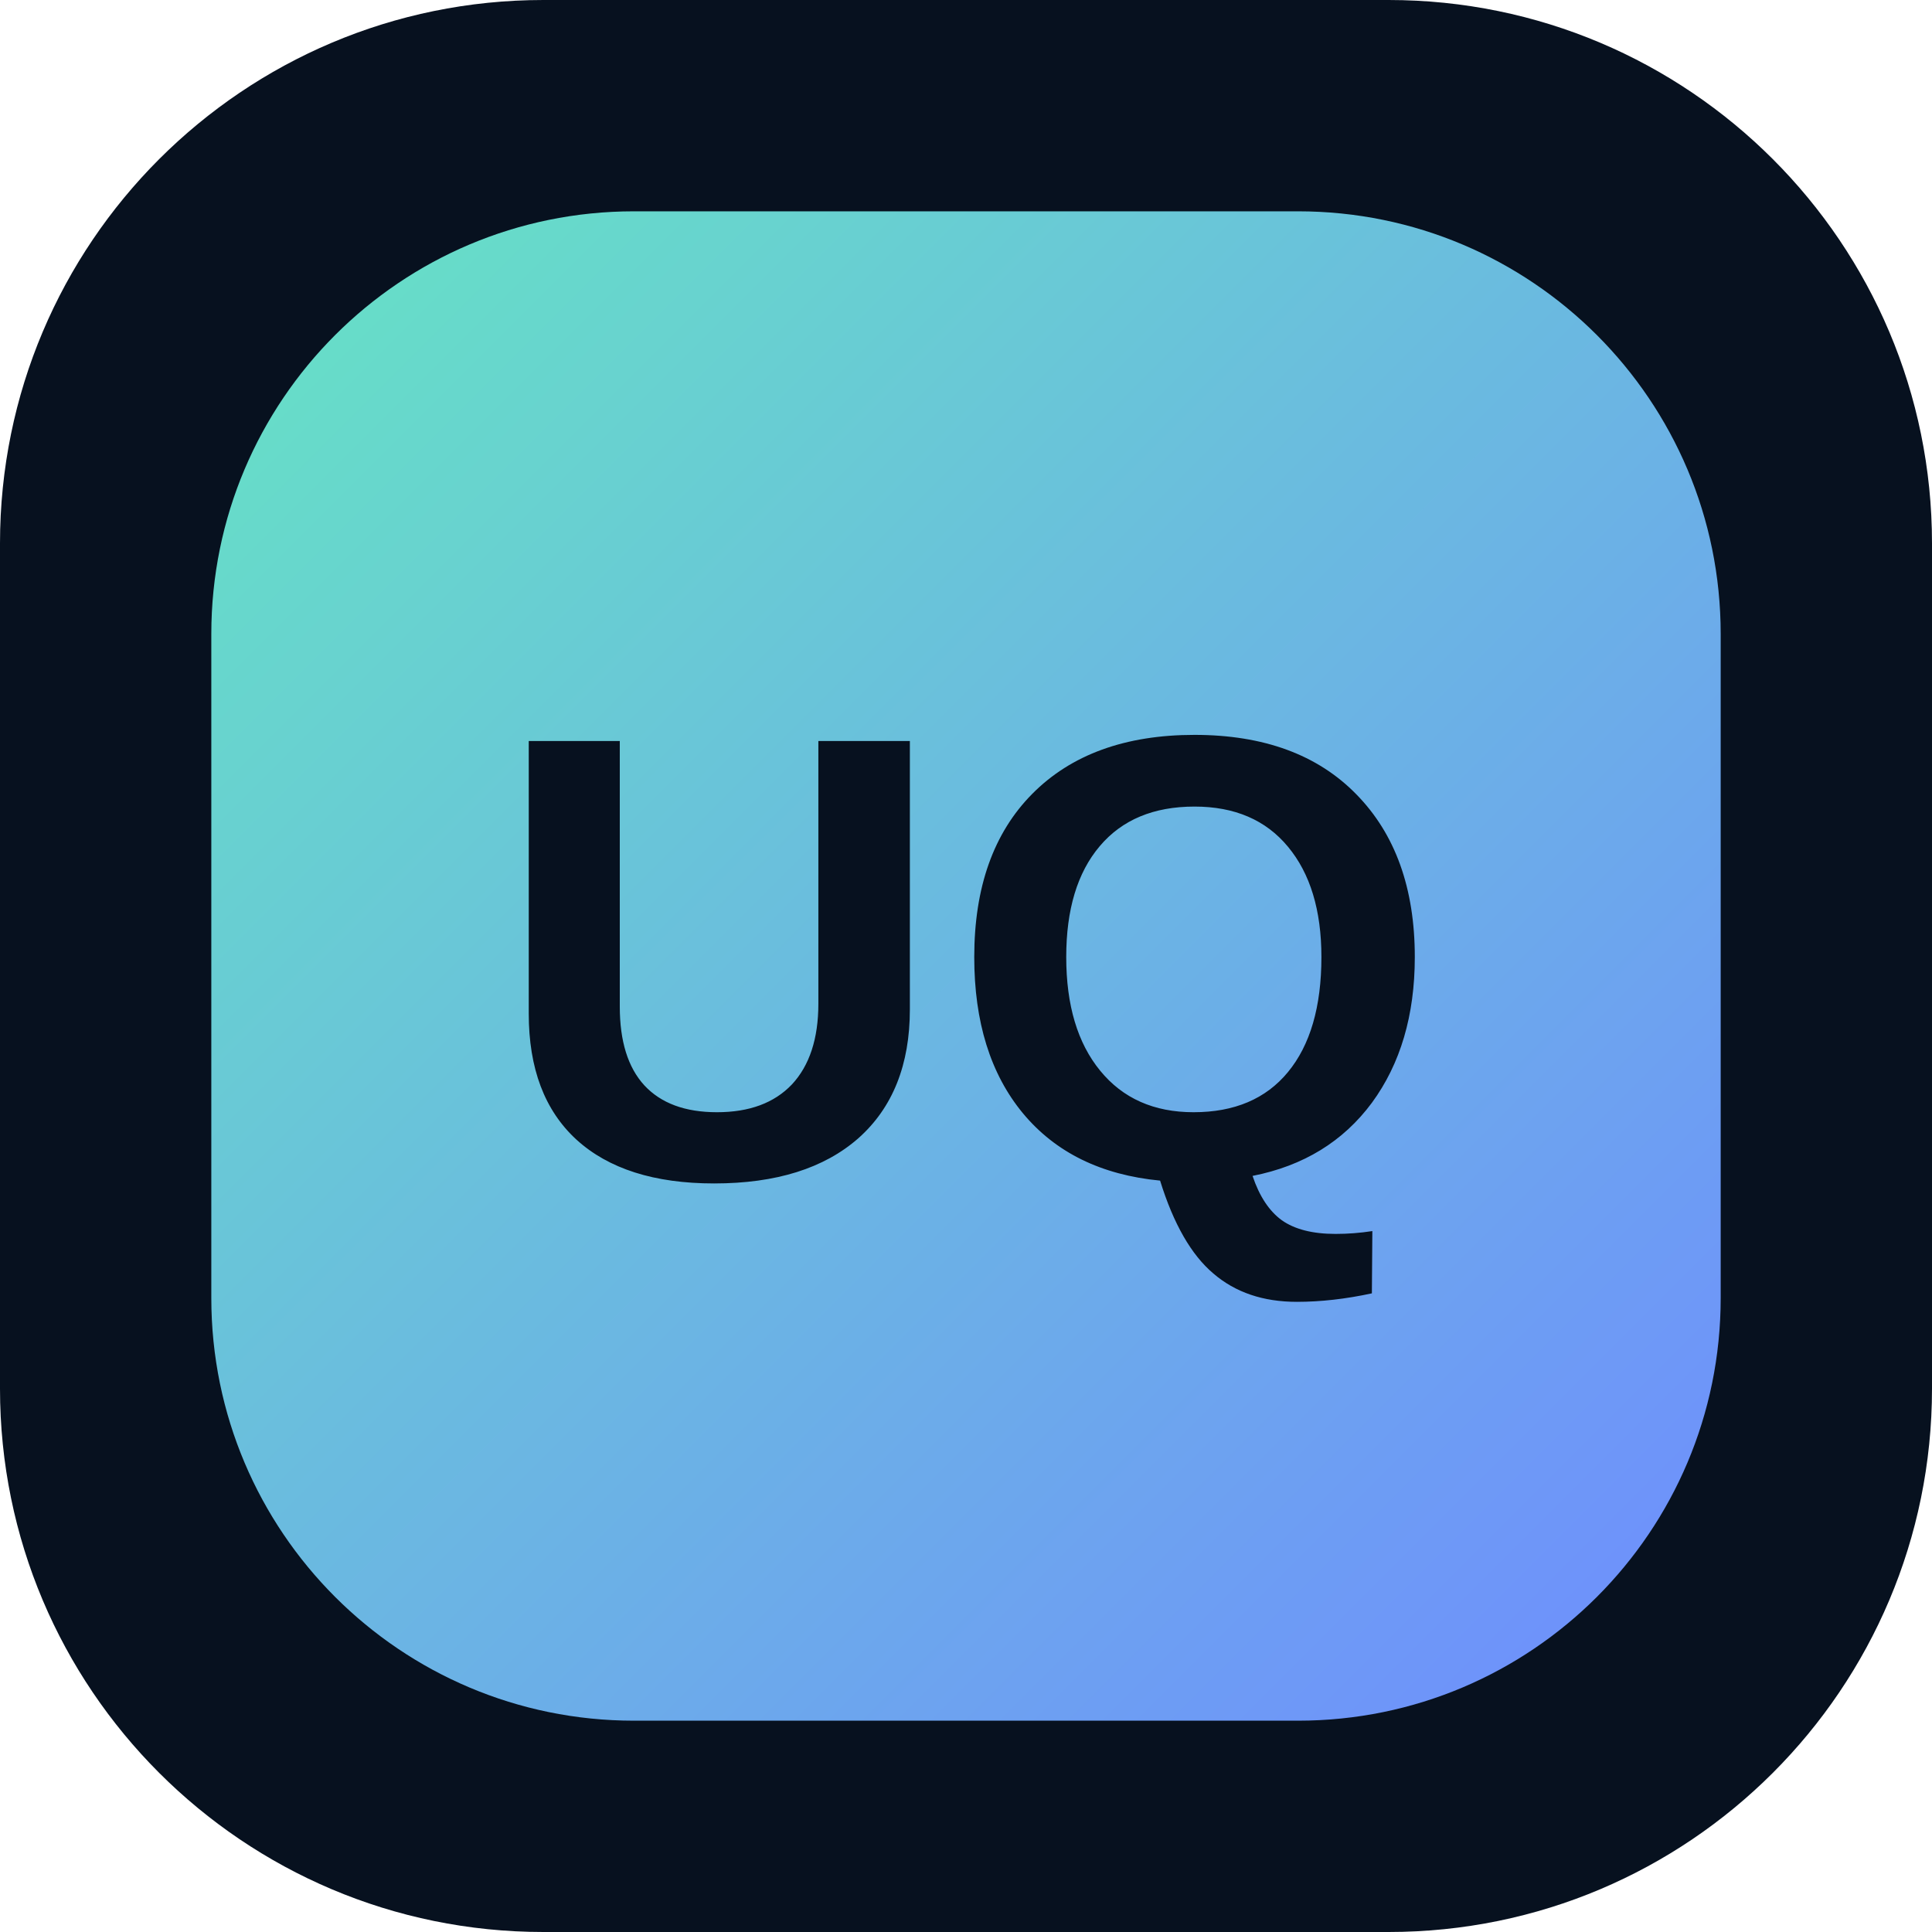
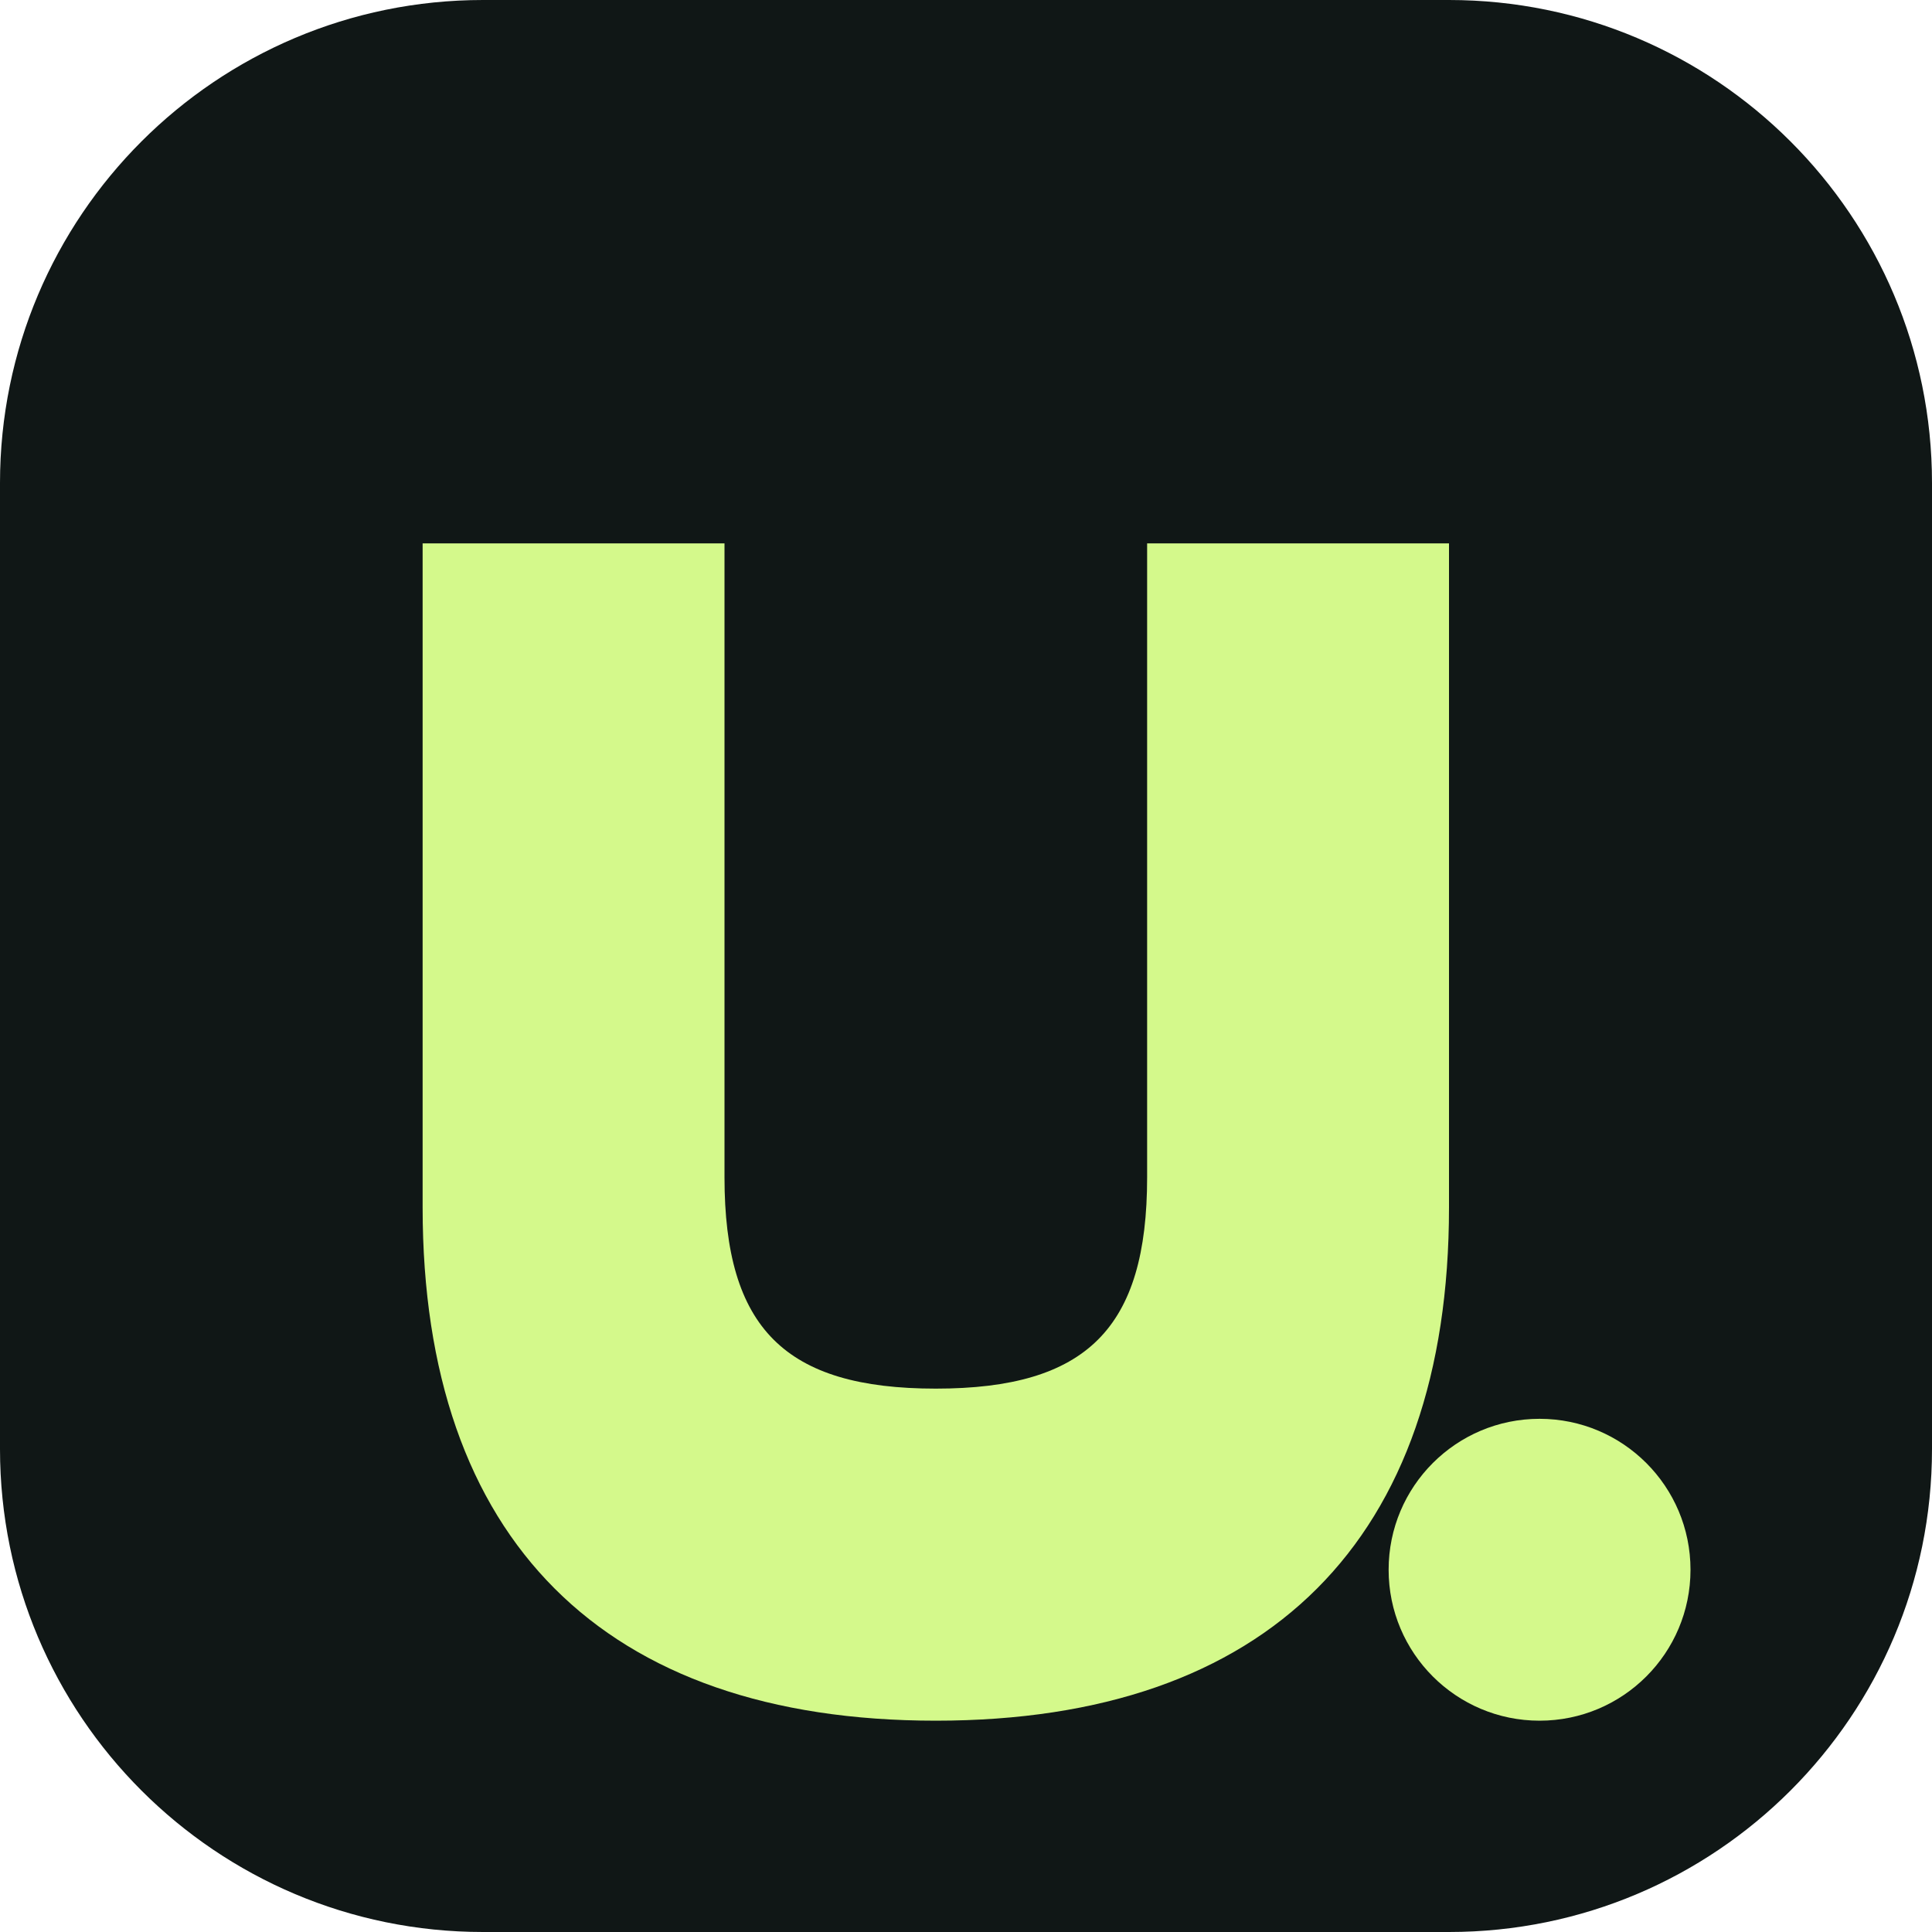
<svg xmlns="http://www.w3.org/2000/svg" viewBox="0 0 64 64">
-   <defs>
-     <linearGradient id="g" x1="0" y1="0" x2="1" y2="1">
-       <stop stop-color="#66e3c4" />
-       <stop offset="1" stop-color="#6f8cff" />
-     </linearGradient>
-   </defs>
-   <rect width="64" height="64" rx="18" fill="#07111f" />
-   <rect x="7" y="7" width="50" height="50" rx="14" fill="url(#g)" />
-   <text x="32" y="39" text-anchor="middle" font-family="Arial, sans-serif" font-size="21" font-weight="700" fill="#07111f">UQ</text>
+   <rect width="64" height="64" rx="16" fill="#101716" />
+   <path d="M14 18h10v21c0 5 2 7 7 7s7-2 7-7V18h10v22c0 11-6 17-17 17S14 51 14 40V18Z" fill="#d4f98b" />
+   <circle cx="51" cy="52" r="5" fill="#d4f98b" />
</svg>
